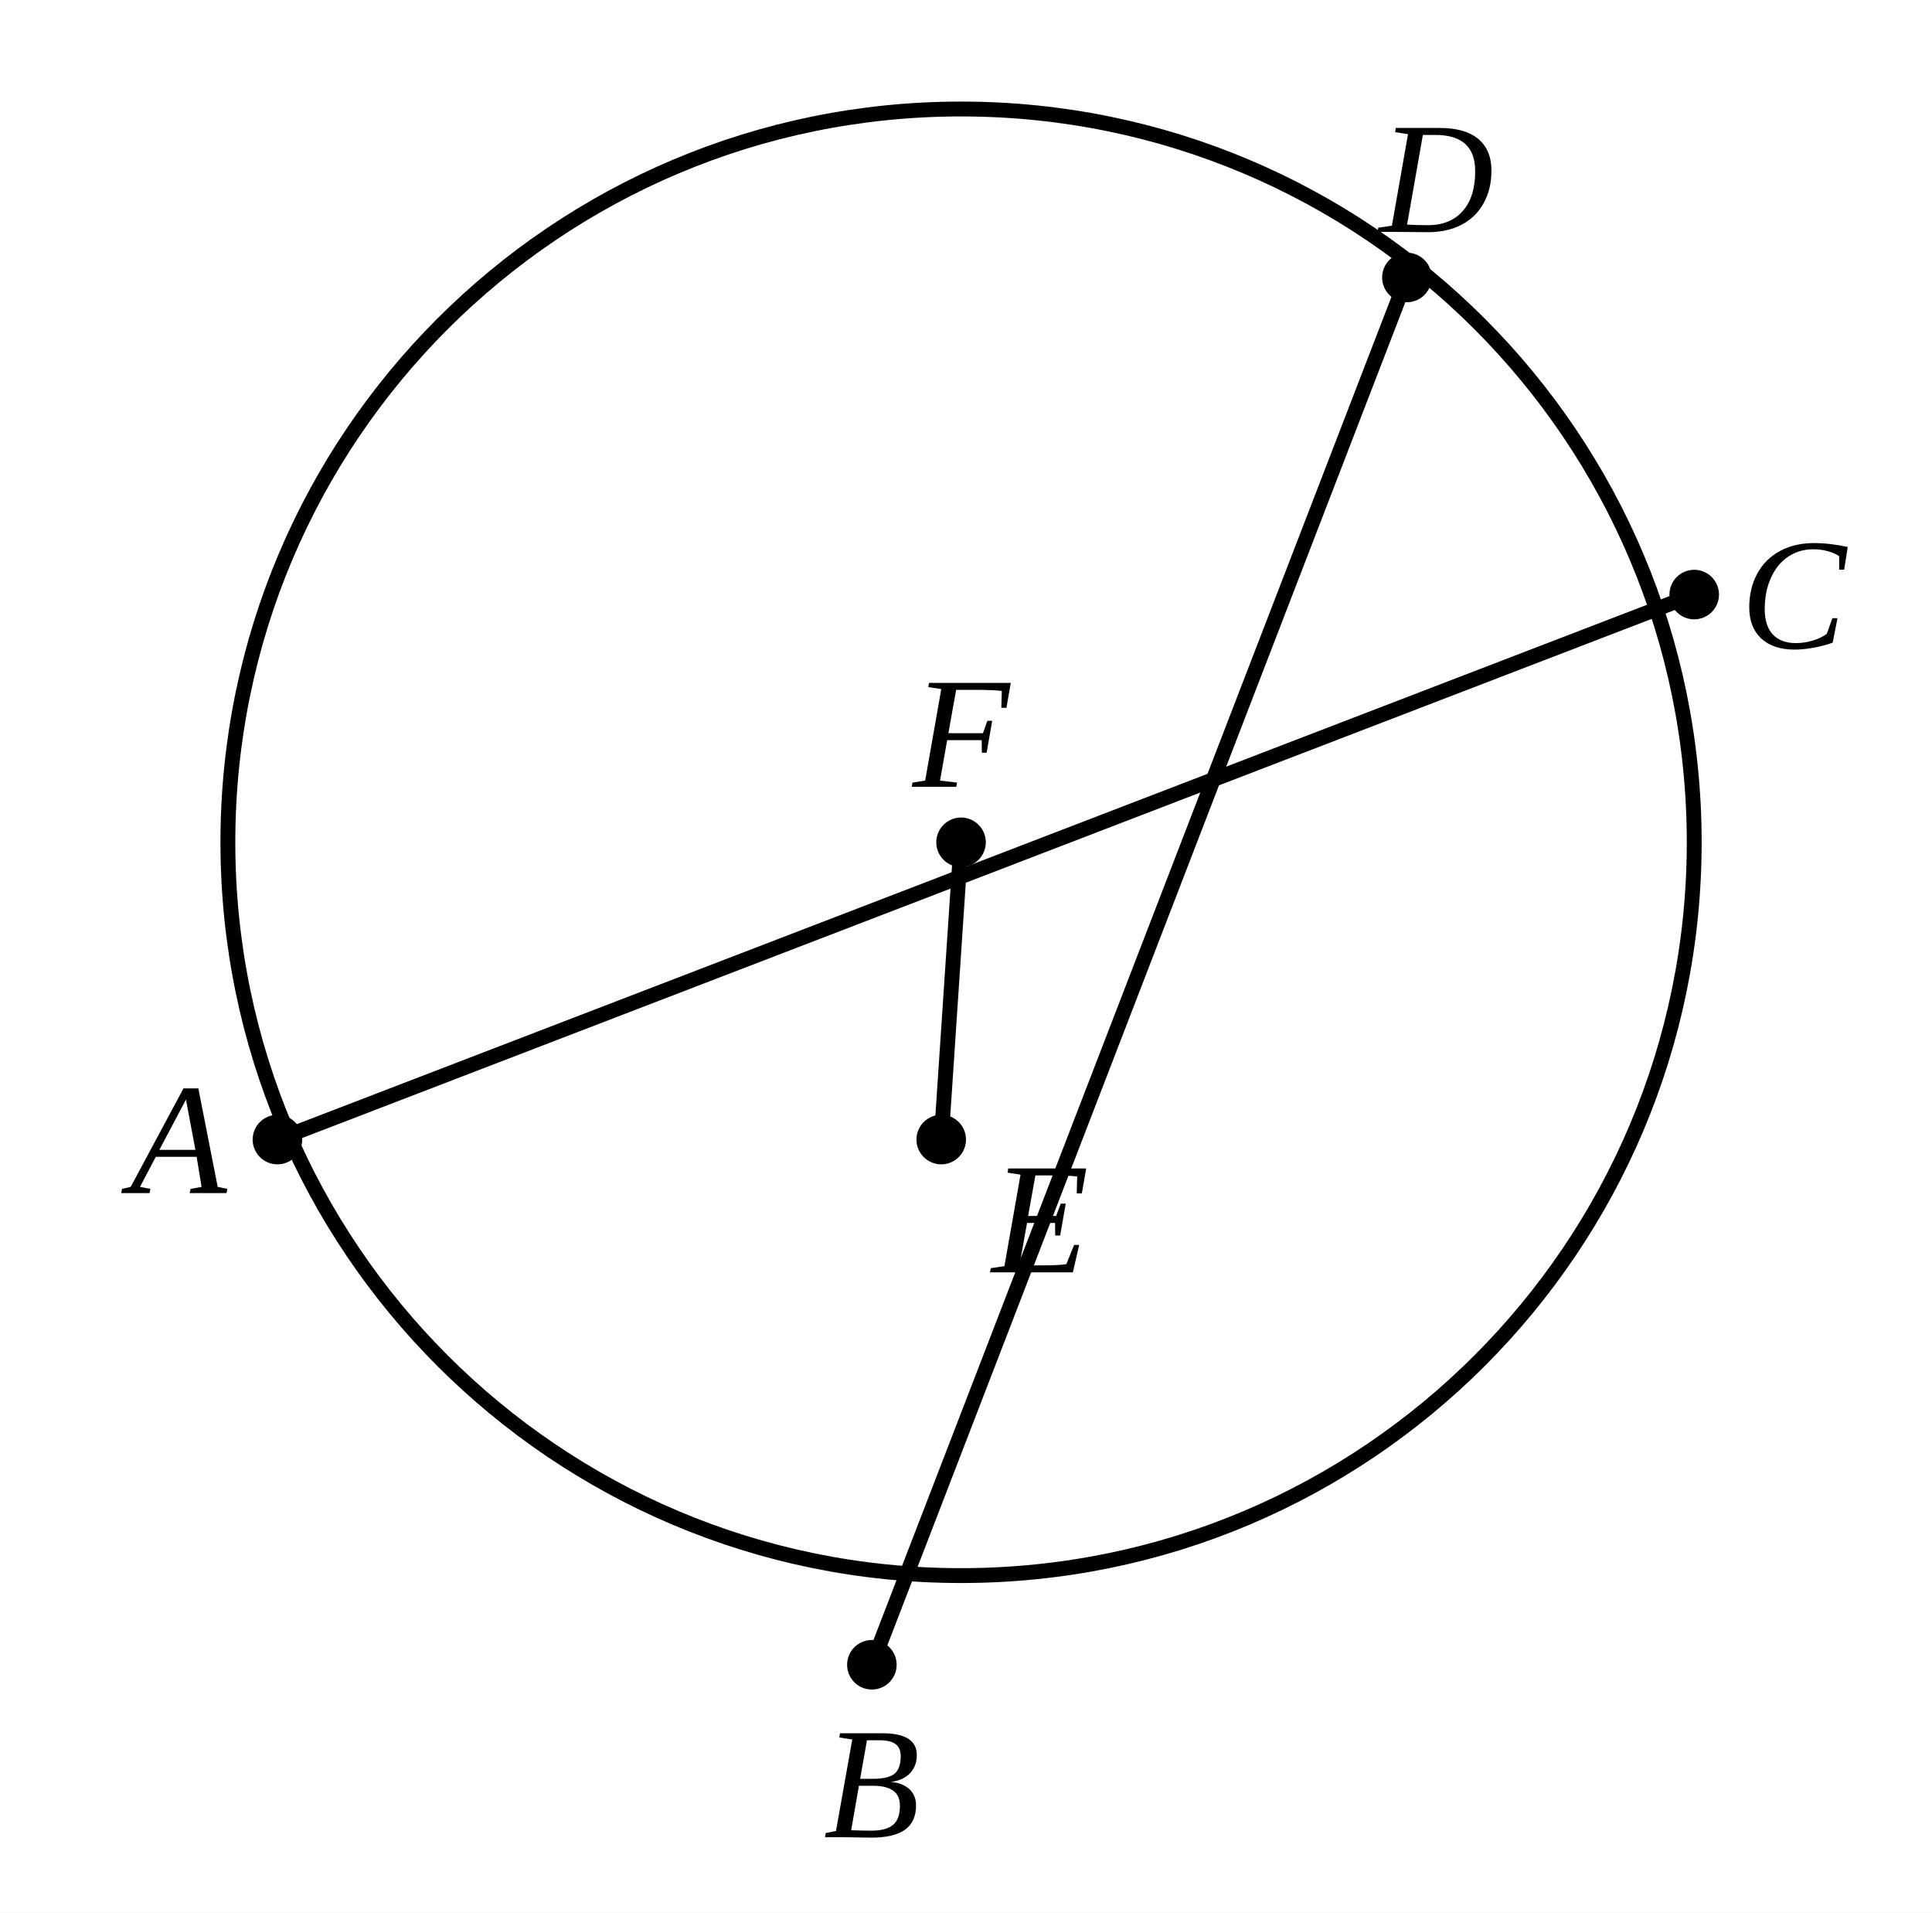
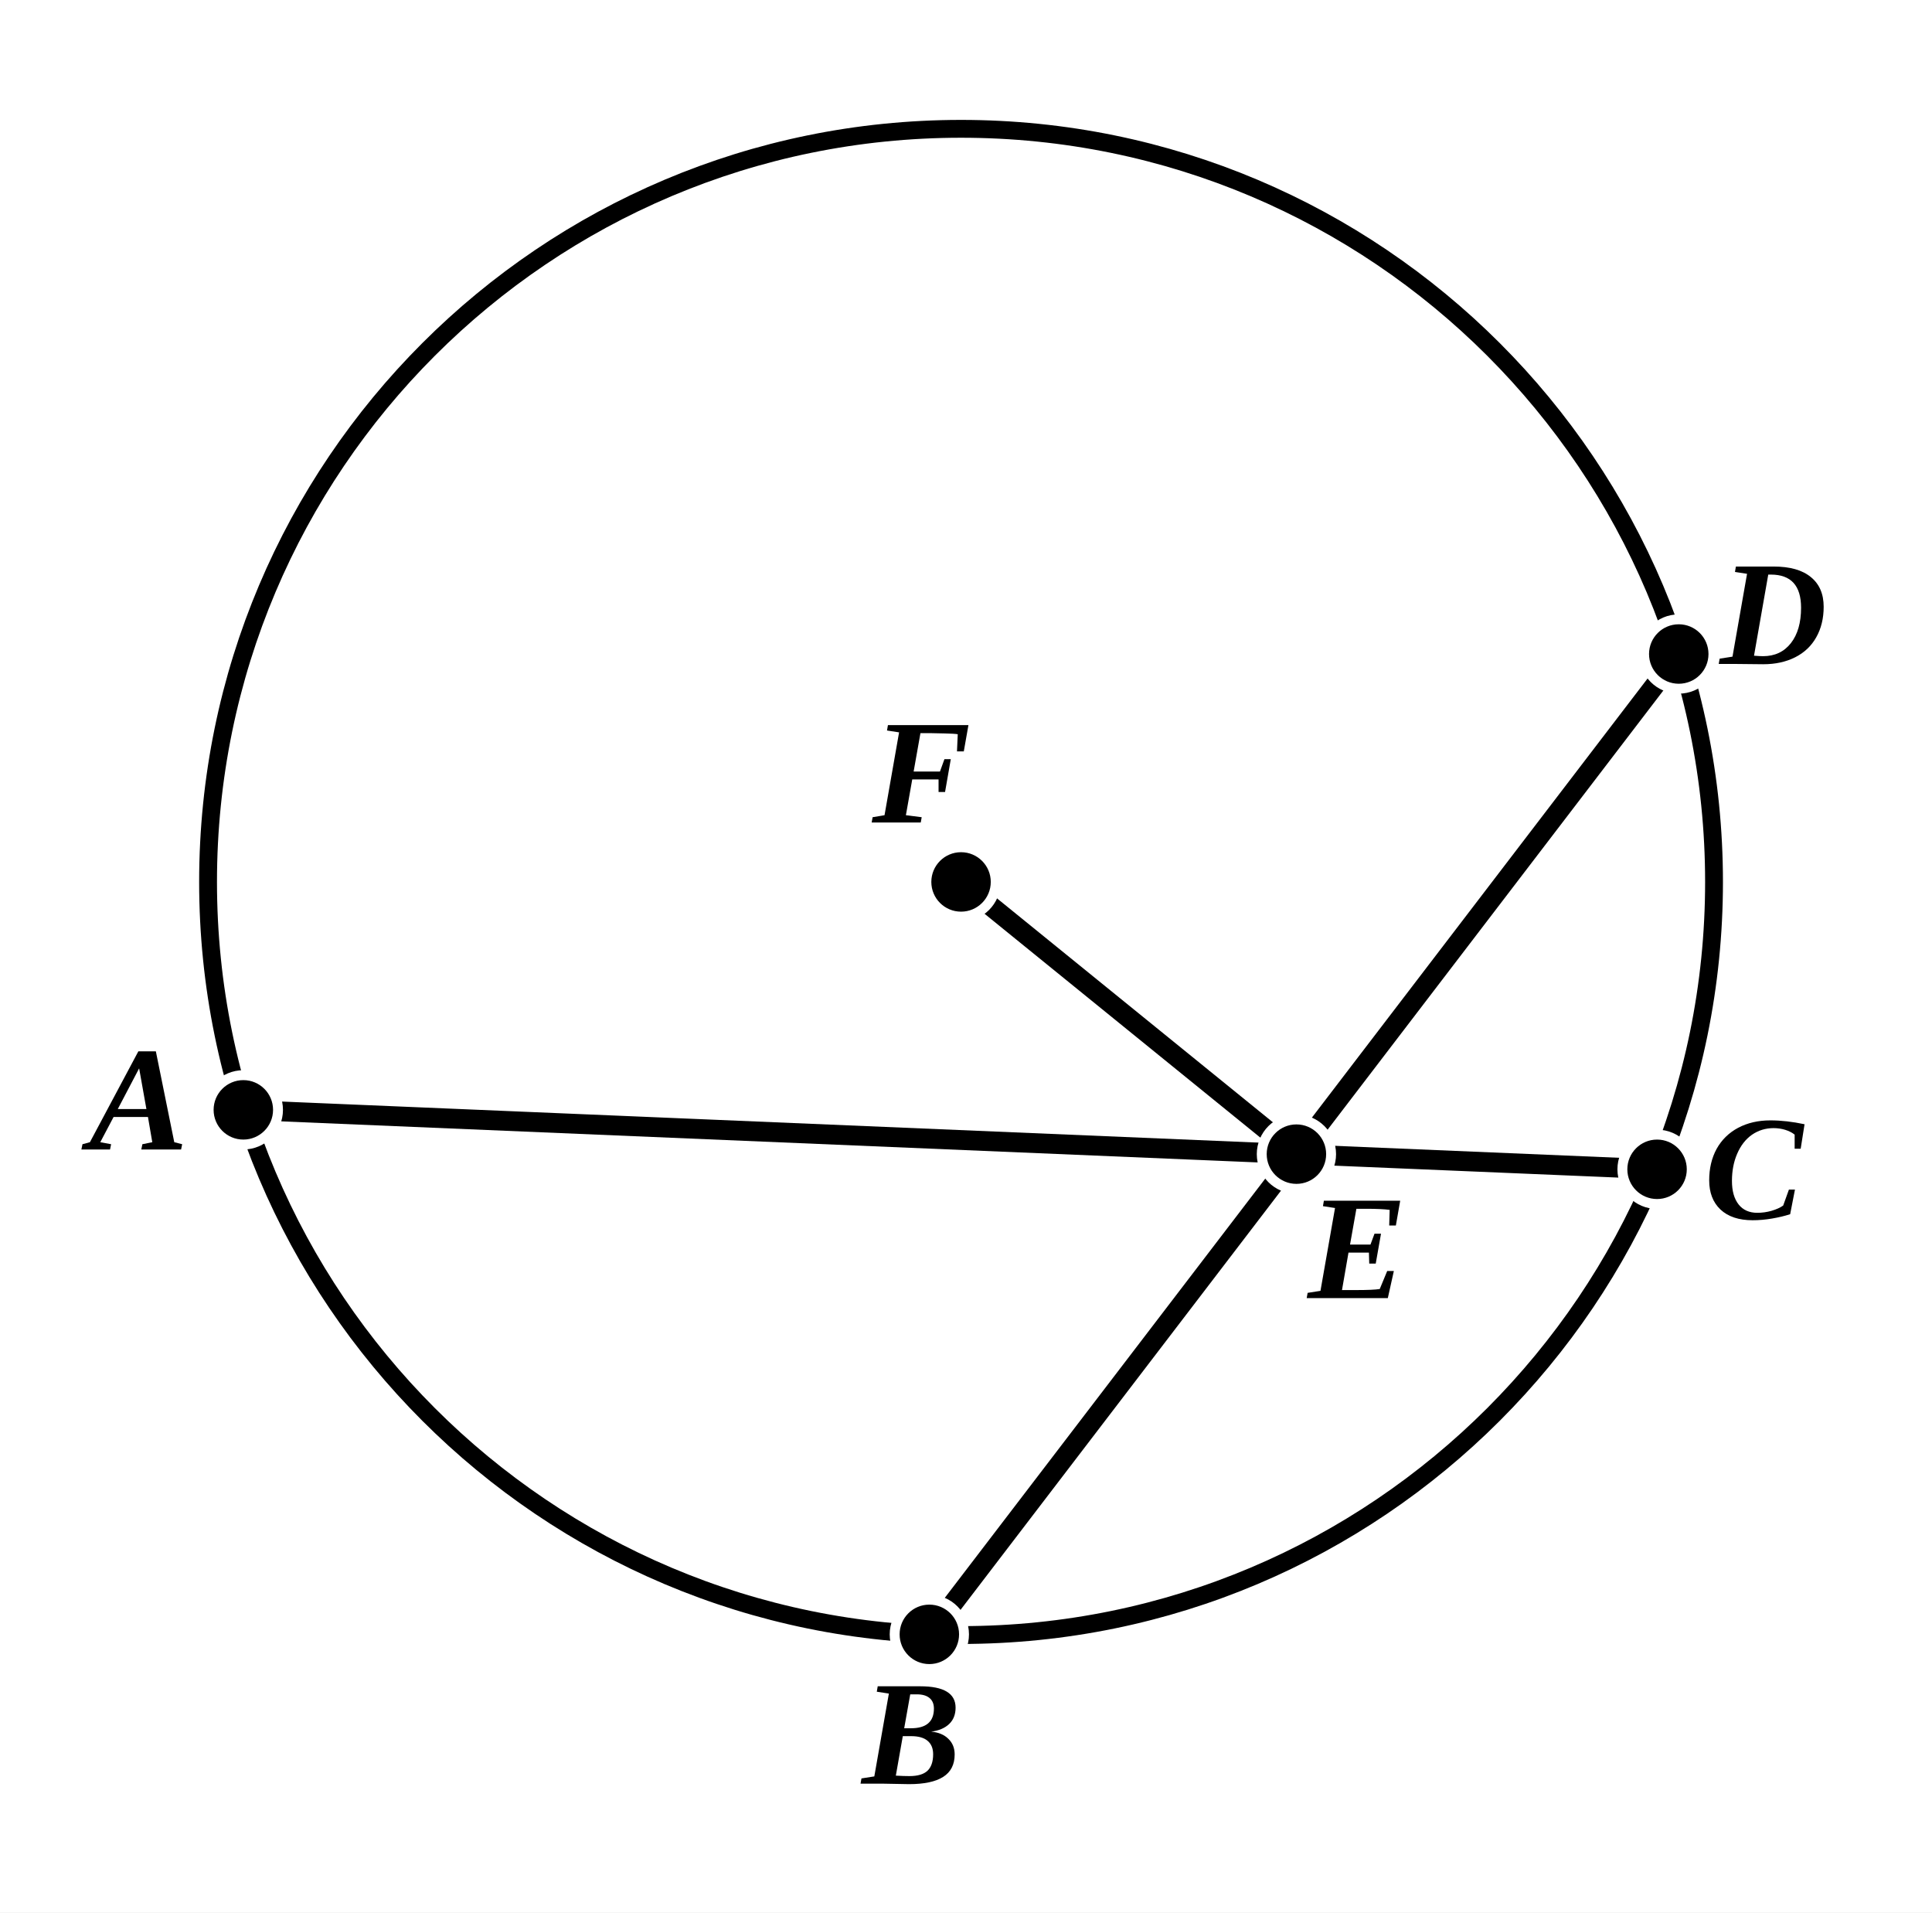
- <svg xmlns="http://www.w3.org/2000/svg" viewBox="0 0 195 193" width="100%" height="auto" class="euclid-diagram">
+ <svg xmlns="http://www.w3.org/2000/svg" viewBox="0 0 195 193" width="195" height="193" class="euclid-graphic" data-graphic-id="0017.g1" data-folio="0017" data-graphic="g1" data-proposition="III.4">
  <style>
- .euclid-diagram {
-     display: block;
-     max-width: 100%;
-     margin: 1.5rem auto;
-     background-color: #ffffff;
- }
- .geometry {
-     stroke: #000000;
-     stroke-width: 1.5;
-     stroke-linecap: round;
-     stroke-linejoin: round;
-     fill: none;
- }
- .construction {
-     stroke: #000000;
-     stroke-width: 1.2;
-     stroke-linecap: round;
-     stroke-linejoin: round;
-     stroke-dasharray: 4, 3;
-     fill: none;
- }
- .point {
-     fill: #000000;
- }
- .label {
-     font-family: "Times New Roman", Times, serif;
-     font-size: 16px;
-     font-style: italic;
-     fill: #000000;
-     text-anchor: middle;
-     dominant-baseline: central;
- }
- .interactive {
-     cursor: pointer;
- }
- .interactive:hover .geometry,
- .interactive:hover.geometry {
-     stroke: #0284c7;
-     stroke-width: 2.5;
- }
- .interactive:hover .point,
- .interactive:hover.point {
-     fill: #0284c7;
- }
- .interactive:hover .label,
- .interactive:hover.label {
-     fill: #0284c7;
-     font-weight: bold;
- }
- </style>
-   <rect width="195" height="193" fill="#ffffff" />
-   <g id="circle-ABCD" class="interactive">
-     <circle cx="97" cy="85" r="74" class="geometry" />
+     .euclid-graphic {
+       font-family: 'Times New Roman', 'Georgia', serif;
+       font-style: italic;
+       background-color: #ffffff;
+     }
+     .geom-line {
+       stroke: #000000;
+       stroke-width: 2.0;
+       stroke-linecap: round;
+       stroke-linejoin: round;
+       transition: stroke 0.15s, stroke-width 0.15s;
+     }
+     .geom-circle {
+       stroke: #000000;
+       stroke-width: 1.8;
+       fill: none;
+       transition: stroke 0.15s, stroke-width 0.15s;
+     }
+     .geom-arc {
+       stroke: #000000;
+       stroke-width: 1.6;
+       fill: none;
+       transition: stroke 0.15s;
+     }
+     .geom-polygon {
+       fill: #000000;
+       fill-opacity: 0.04;
+       stroke: none;
+       transition: fill-opacity 0.15s;
+     }
+     .wedge, .angle, .wedge.angle {
+       fill: #ef4444;
+       fill-opacity: 0.24;
+       stroke: #ef4444;
+       stroke-width: 2;
+       stroke-linejoin: round;
+       transition: opacity 0.12s ease, fill-opacity 0.12s ease;
+     }
+     .geom-point {
+       fill: #000000;
+       stroke: #ffffff;
+       stroke-width: 1;
+     }
+     .geom-label {
+       font-size: 15px;
+       font-weight: bold;
+       fill: #000000;
+       user-select: none;
+     }
+     .geom-overlay {
+       opacity: 0;
+       pointer-events: none;
+       transition: opacity 0.12s ease;
+     }
+     /* Interactive Highlight States */
+     [data-ref]:hover, .highlight, .geom-highlight-active {
+       opacity: 1 !important;
+       stroke: #ef4444 !important;
+       stroke-width: 3.5 !important;
+       cursor: pointer;
+     }
+     text[data-ref]:hover, text.highlight, text.geom-highlight-active {
+       fill: #ef4444 !important;
+       stroke: none !important;
+     }
+     .geom-polygon:hover, .geom-polygon.highlight, polygon.geom-highlight-active {
+       opacity: 1 !important;
+       fill-opacity: 0.24 !important;
+       fill: #ef4444 !important;
+       stroke: #ef4444 !important;
+       stroke-width: 2.5 !important;
+     }
+     .wedge.angle:hover, .wedge.angle.highlight, .wedge.angle.geom-highlight-active,
+     path.wedge.geom-highlight-active, path.angle.geom-highlight-active {
+       opacity: 1 !important;
+       fill-opacity: 0.28 !important;
+       fill: #ef4444 !important;
+       stroke: #ef4444 !important;
+       stroke-width: 2 !important;
+     }
+     .geom-point:hover, .geom-point.highlight, circle.geom-point.geom-highlight-active {
+       r: 5.5 !important;
+       fill: #ef4444 !important;
+       stroke: #ffffff !important;
+       stroke-width: 1.5 !important;
+     }
+   </style>
+   <rect width="100%" height="100%" fill="#ffffff" />
+   <g id="elements">
+     <circle id="el-circle-ABCD" data-ref="( F A )" data-aliases="( A B C D ); ( A B C ); ( B C D ); ( F B ); ( F C ); ( F D )" data-type="circle" cx="97" cy="89" r="76" class="geom-circle" />
  </g>
-   <g id="chords" class="interactive">
-     <line x1="28" y1="115" x2="171" y2="60" class="geometry" />
-     <line x1="88" y1="168" x2="142" y2="28" class="geometry" />
+   <g id="graphics">
+     <path id="el-ang-FEA" data-ref="&lt; F E A )" data-aliases="&lt; A E F )" data-type="wedge" d="M 130.85 116.47 L 118.43 106.39 A 16 16 0 0 0 114.86 115.80 Z" class="wedge angle geom-overlay" />
+     <path id="el-ang-FEB" data-ref="&lt; F E B )" data-aliases="&lt; B E F )" data-type="wedge" d="M 130.85 116.47 L 115.32 103.87 A 20 20 0 0 0 118.70 132.36 Z" class="wedge angle geom-overlay" />
+     <line id="el-seg-AC" data-ref="/ A C /" data-aliases="/ C A /" data-type="segment" x1="24.56" y1="112" x2="167.25" y2="118" class="geom-line" />
+     <line id="el-seg-BD" data-ref="/ B D /" data-aliases="/ D B /" data-type="segment" x1="93.8" y1="164.93" x2="169.44" y2="66" class="geom-line" />
+     <line id="el-seg-FE" data-ref="/ F E /" data-aliases="/ E F /" data-type="segment" x1="97" y1="89" x2="130.85" y2="116.47" class="geom-line" />
+     <line id="el-seg-AE" data-ref="/ A E /" data-aliases="/ E A /" data-type="segment" x1="24.56" y1="112" x2="130.85" y2="116.47" class="geom-line geom-overlay" />
+     <line id="el-seg-EC" data-ref="/ E C /" data-aliases="/ C E /" data-type="segment" x1="130.85" y1="116.47" x2="167.25" y2="118" class="geom-line geom-overlay" />
+     <line id="el-seg-BE" data-ref="/ B E /" data-aliases="/ E B /" data-type="segment" x1="93.8" y1="164.93" x2="130.85" y2="116.47" class="geom-line geom-overlay" />
+     <line id="el-seg-ED" data-ref="/ E D /" data-aliases="/ D E /" data-type="segment" x1="130.85" y1="116.47" x2="169.44" y2="66" class="geom-line geom-overlay" />
+     <polyline id="el-sec-AEC" data-ref="/ A E C /" data-aliases="/ C E A /; } A E C {; } C E A {" data-type="section" points="24.56,112 130.85,116.47 167.25,118" fill="none" class="geom-line geom-overlay" />
+     <polyline id="el-sec-BED" data-ref="/ B E D /" data-aliases="/ D E B /; } B E D {; } D E B {" data-type="section" points="93.8,164.93 130.85,116.47 169.44,66" fill="none" class="geom-line geom-overlay" />
  </g>
-   <g id="segment-FE" class="interactive">
-     <line x1="97" y1="85" x2="95" y2="115" class="geometry" />
+   <g id="highlights" style="pointer-events: none;">
+     <circle id="hl-circle-ABCD" data-ref="( F A )" data-aliases="( A B C D ); ( A B C ); ( B C D ); ( F B ); ( F C ); ( F D )" cx="97" cy="89" r="76" class="geom-circle geom-overlay" />
+     <path id="hl-ang-FEA" data-ref="&lt; F E A )" data-aliases="&lt; A E F )" d="M 130.85 116.47 L 118.43 106.39 A 16 16 0 0 0 114.86 115.80 Z" class="wedge angle geom-overlay" />
+     <path id="hl-ang-FEB" data-ref="&lt; F E B )" data-aliases="&lt; B E F )" d="M 130.85 116.47 L 115.32 103.87 A 20 20 0 0 0 118.70 132.36 Z" class="wedge angle geom-overlay" />
+     <line id="hl-seg-AC" data-ref="/ A C /" data-aliases="/ C A /" x1="24.56" y1="112" x2="167.25" y2="118" class="geom-line geom-overlay" />
+     <line id="hl-seg-BD" data-ref="/ B D /" data-aliases="/ D B /" x1="93.8" y1="164.93" x2="169.44" y2="66" class="geom-line geom-overlay" />
+     <line id="hl-seg-FE" data-ref="/ F E /" data-aliases="/ E F /" x1="97" y1="89" x2="130.85" y2="116.47" class="geom-line geom-overlay" />
+     <line id="hl-seg-AE" data-ref="/ A E /" data-aliases="/ E A /" x1="24.56" y1="112" x2="130.85" y2="116.47" class="geom-line geom-overlay" />
+     <line id="hl-seg-EC" data-ref="/ E C /" data-aliases="/ C E /" x1="130.85" y1="116.47" x2="167.25" y2="118" class="geom-line geom-overlay" />
+     <line id="hl-seg-BE" data-ref="/ B E /" data-aliases="/ E B /" x1="93.8" y1="164.93" x2="130.85" y2="116.47" class="geom-line geom-overlay" />
+     <line id="hl-seg-ED" data-ref="/ E D /" data-aliases="/ D E /" x1="130.85" y1="116.47" x2="169.44" y2="66" class="geom-line geom-overlay" />
+     <polyline id="hl-sec-AEC" data-ref="/ A E C /" data-aliases="/ C E A /; } A E C {; } C E A {" points="24.56,112 130.85,116.47 167.25,118" fill="none" class="geom-line geom-overlay" />
+     <polyline id="hl-sec-BED" data-ref="/ B E D /" data-aliases="/ D E B /; } B E D {; } D E B {" points="93.8,164.93 130.85,116.47 169.44,66" fill="none" class="geom-line geom-overlay" />
  </g>
  <g id="points">
-     <circle cx="28" cy="115" r="2.5" class="point" />
-     <circle cx="171" cy="60" r="2.5" class="point" />
-     <circle cx="88" cy="168" r="2.5" class="point" />
-     <circle cx="142" cy="28" r="2.5" class="point" />
-     <circle cx="95" cy="115" r="2.5" class="point" />
-     <circle cx="97" cy="85" r="2.5" class="point" />
+     <circle id="el-pt-A" data-ref="A" data-type="point" cx="24.56" cy="112" r="3.5" class="geom-point" />
+     <circle id="el-pt-C" data-ref="C" data-type="point" cx="167.25" cy="118" r="3.5" class="geom-point" />
+     <circle id="el-pt-B" data-ref="B" data-type="point" cx="93.8" cy="164.93" r="3.5" class="geom-point" />
+     <circle id="el-pt-D" data-ref="D" data-type="point" cx="169.44" cy="66" r="3.5" class="geom-point" />
+     <circle id="el-pt-E" data-ref="E" data-type="point" cx="130.85" cy="116.47" r="3.5" class="geom-point" />
+     <circle id="el-pt-F" data-ref="F" data-type="point" cx="97" cy="89" r="3.5" class="geom-point" />
  </g>
  <g id="labels">
-     <text x="18" y="115" class="label">A</text>
-     <text x="181" y="60" class="label">C</text>
-     <text x="88" y="180" class="label">B</text>
-     <text x="145" y="18" class="label">D</text>
-     <text x="105" y="123" class="label">E</text>
-     <text x="97" y="74" class="label">F</text>
+     <text id="lbl-A" data-ref="A" x="14" y="116" text-anchor="middle" class="geom-label">A</text>
+     <text id="lbl-C" data-ref="C" x="177" y="123" text-anchor="middle" class="geom-label">C</text>
+     <text id="lbl-B" data-ref="B" x="92" y="180" text-anchor="middle" class="geom-label">B</text>
+     <text id="lbl-D" data-ref="D" x="179" y="67" text-anchor="middle" class="geom-label">D</text>
+     <text id="lbl-E" data-ref="E" x="137" y="131" text-anchor="middle" class="geom-label">E</text>
+     <text id="lbl-F" data-ref="F" x="93" y="83" text-anchor="middle" class="geom-label">F</text>
  </g>
</svg>
